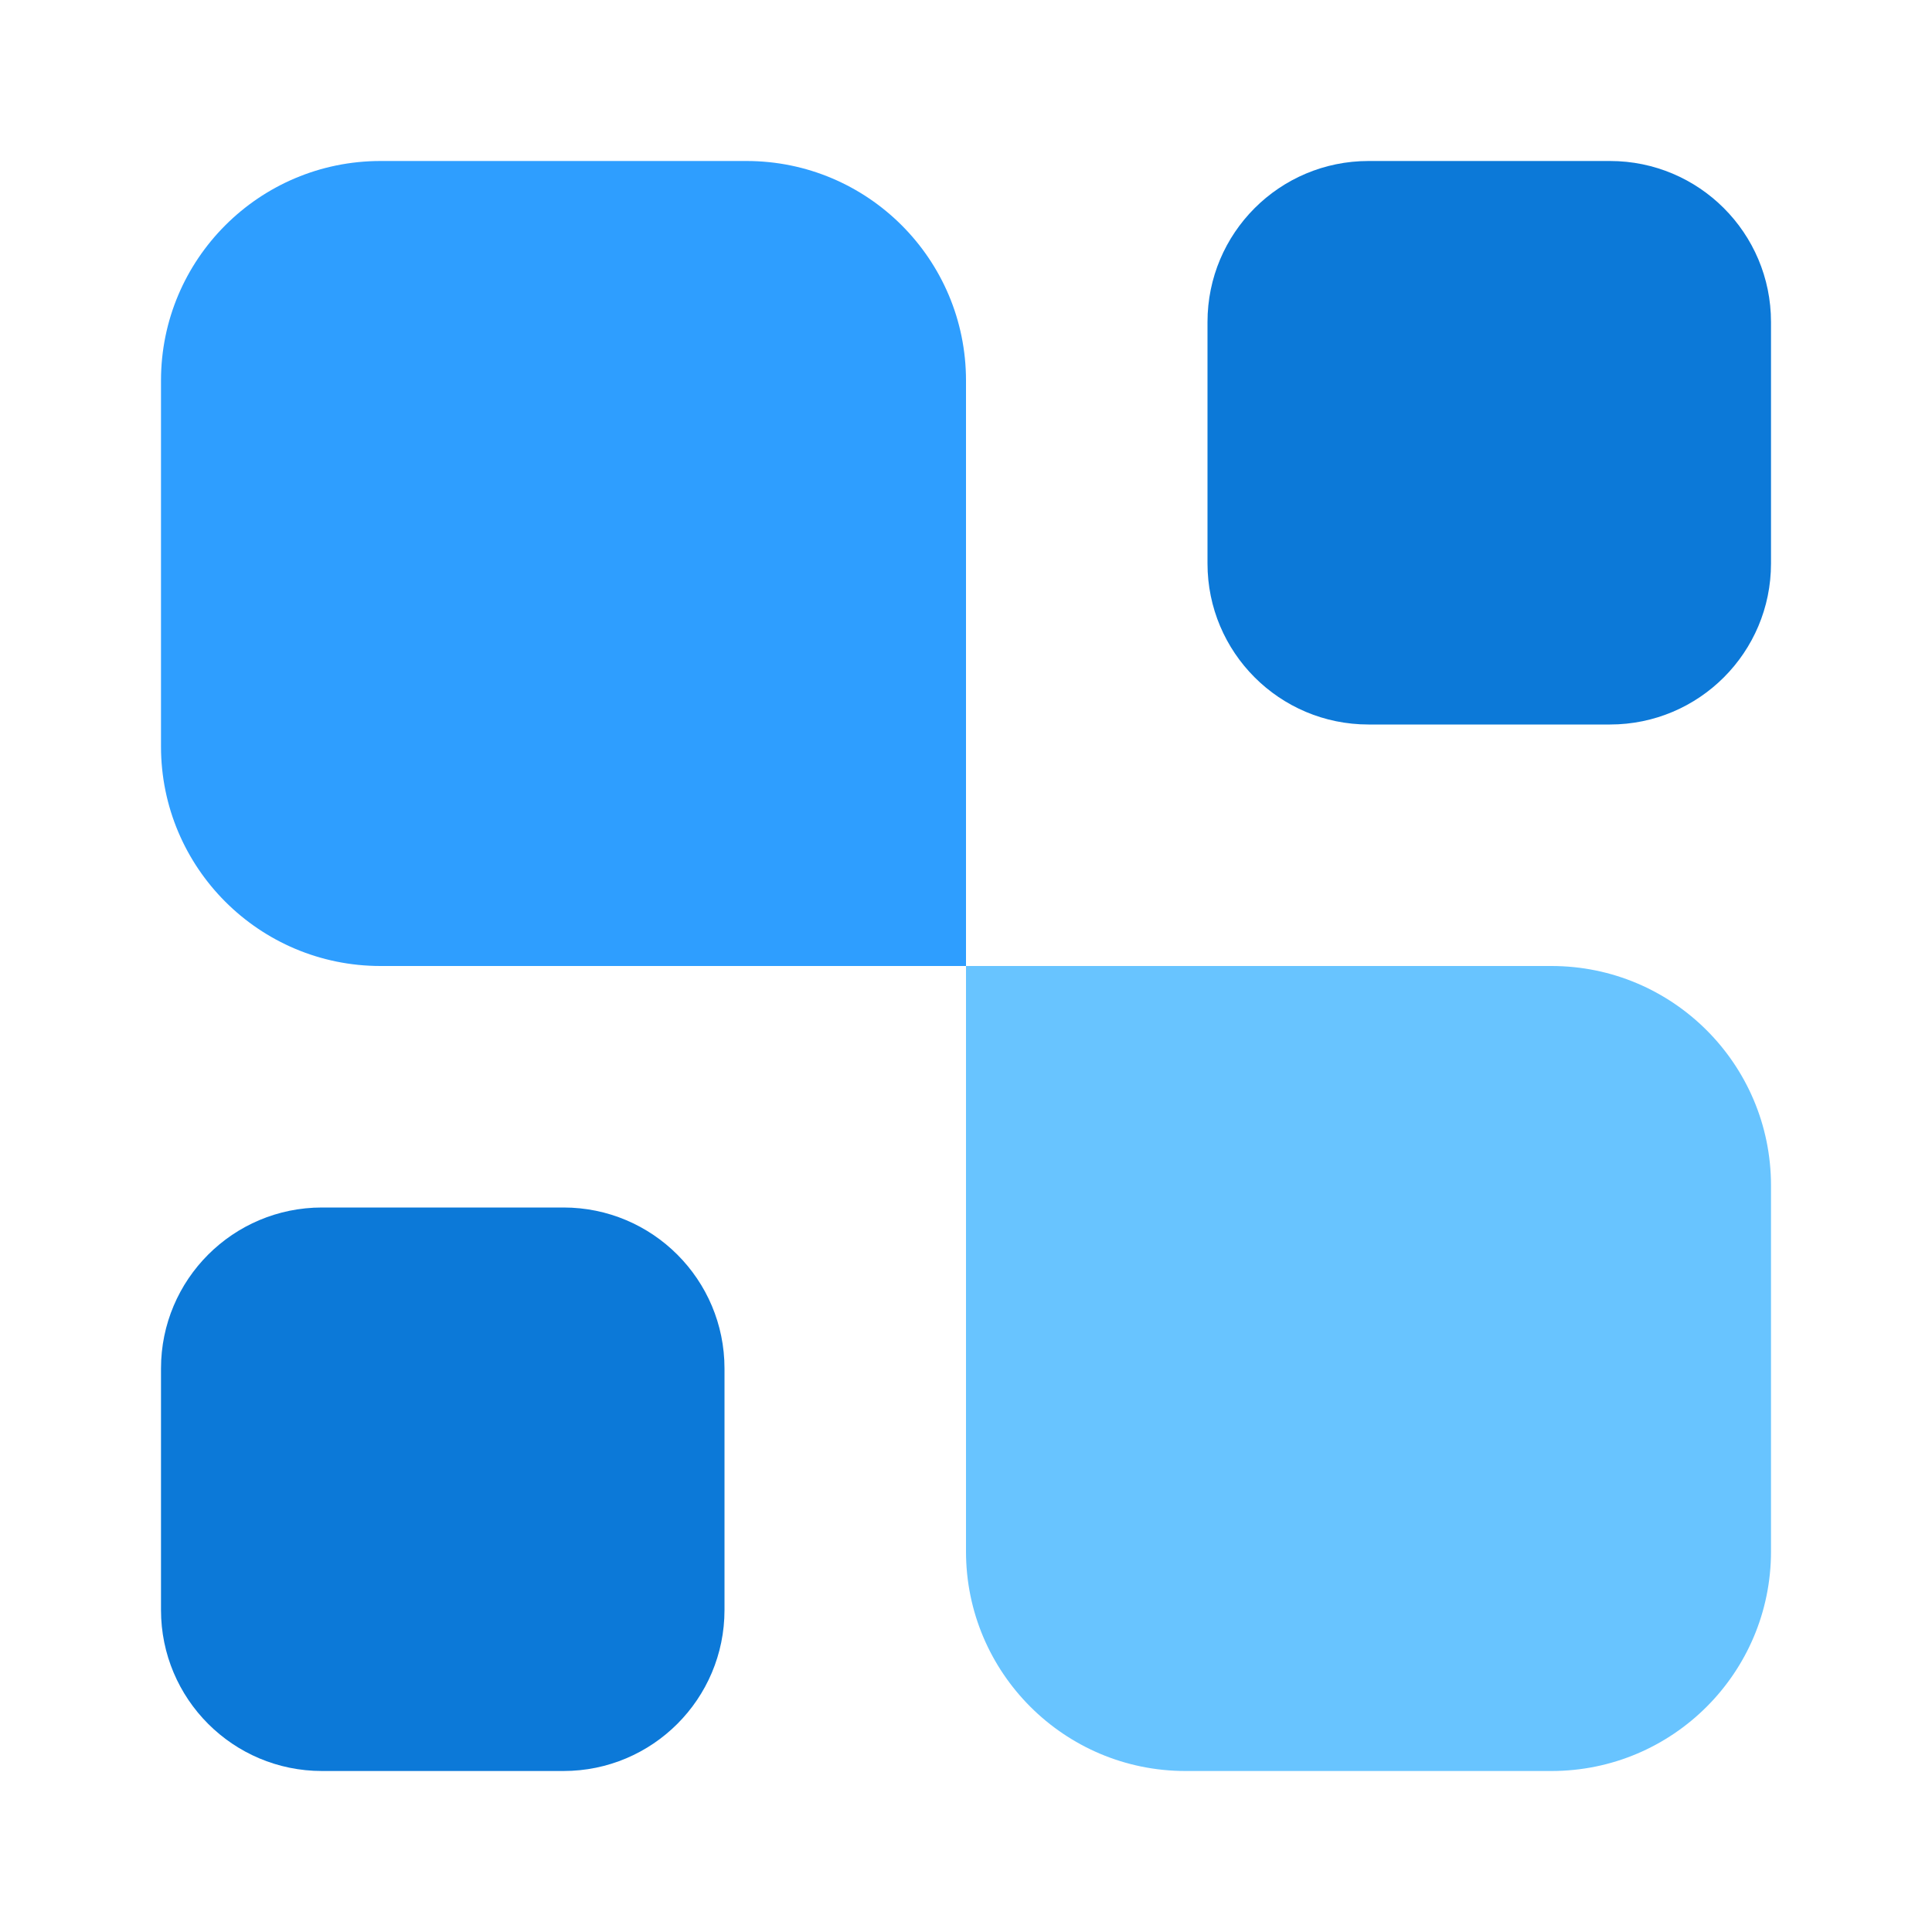
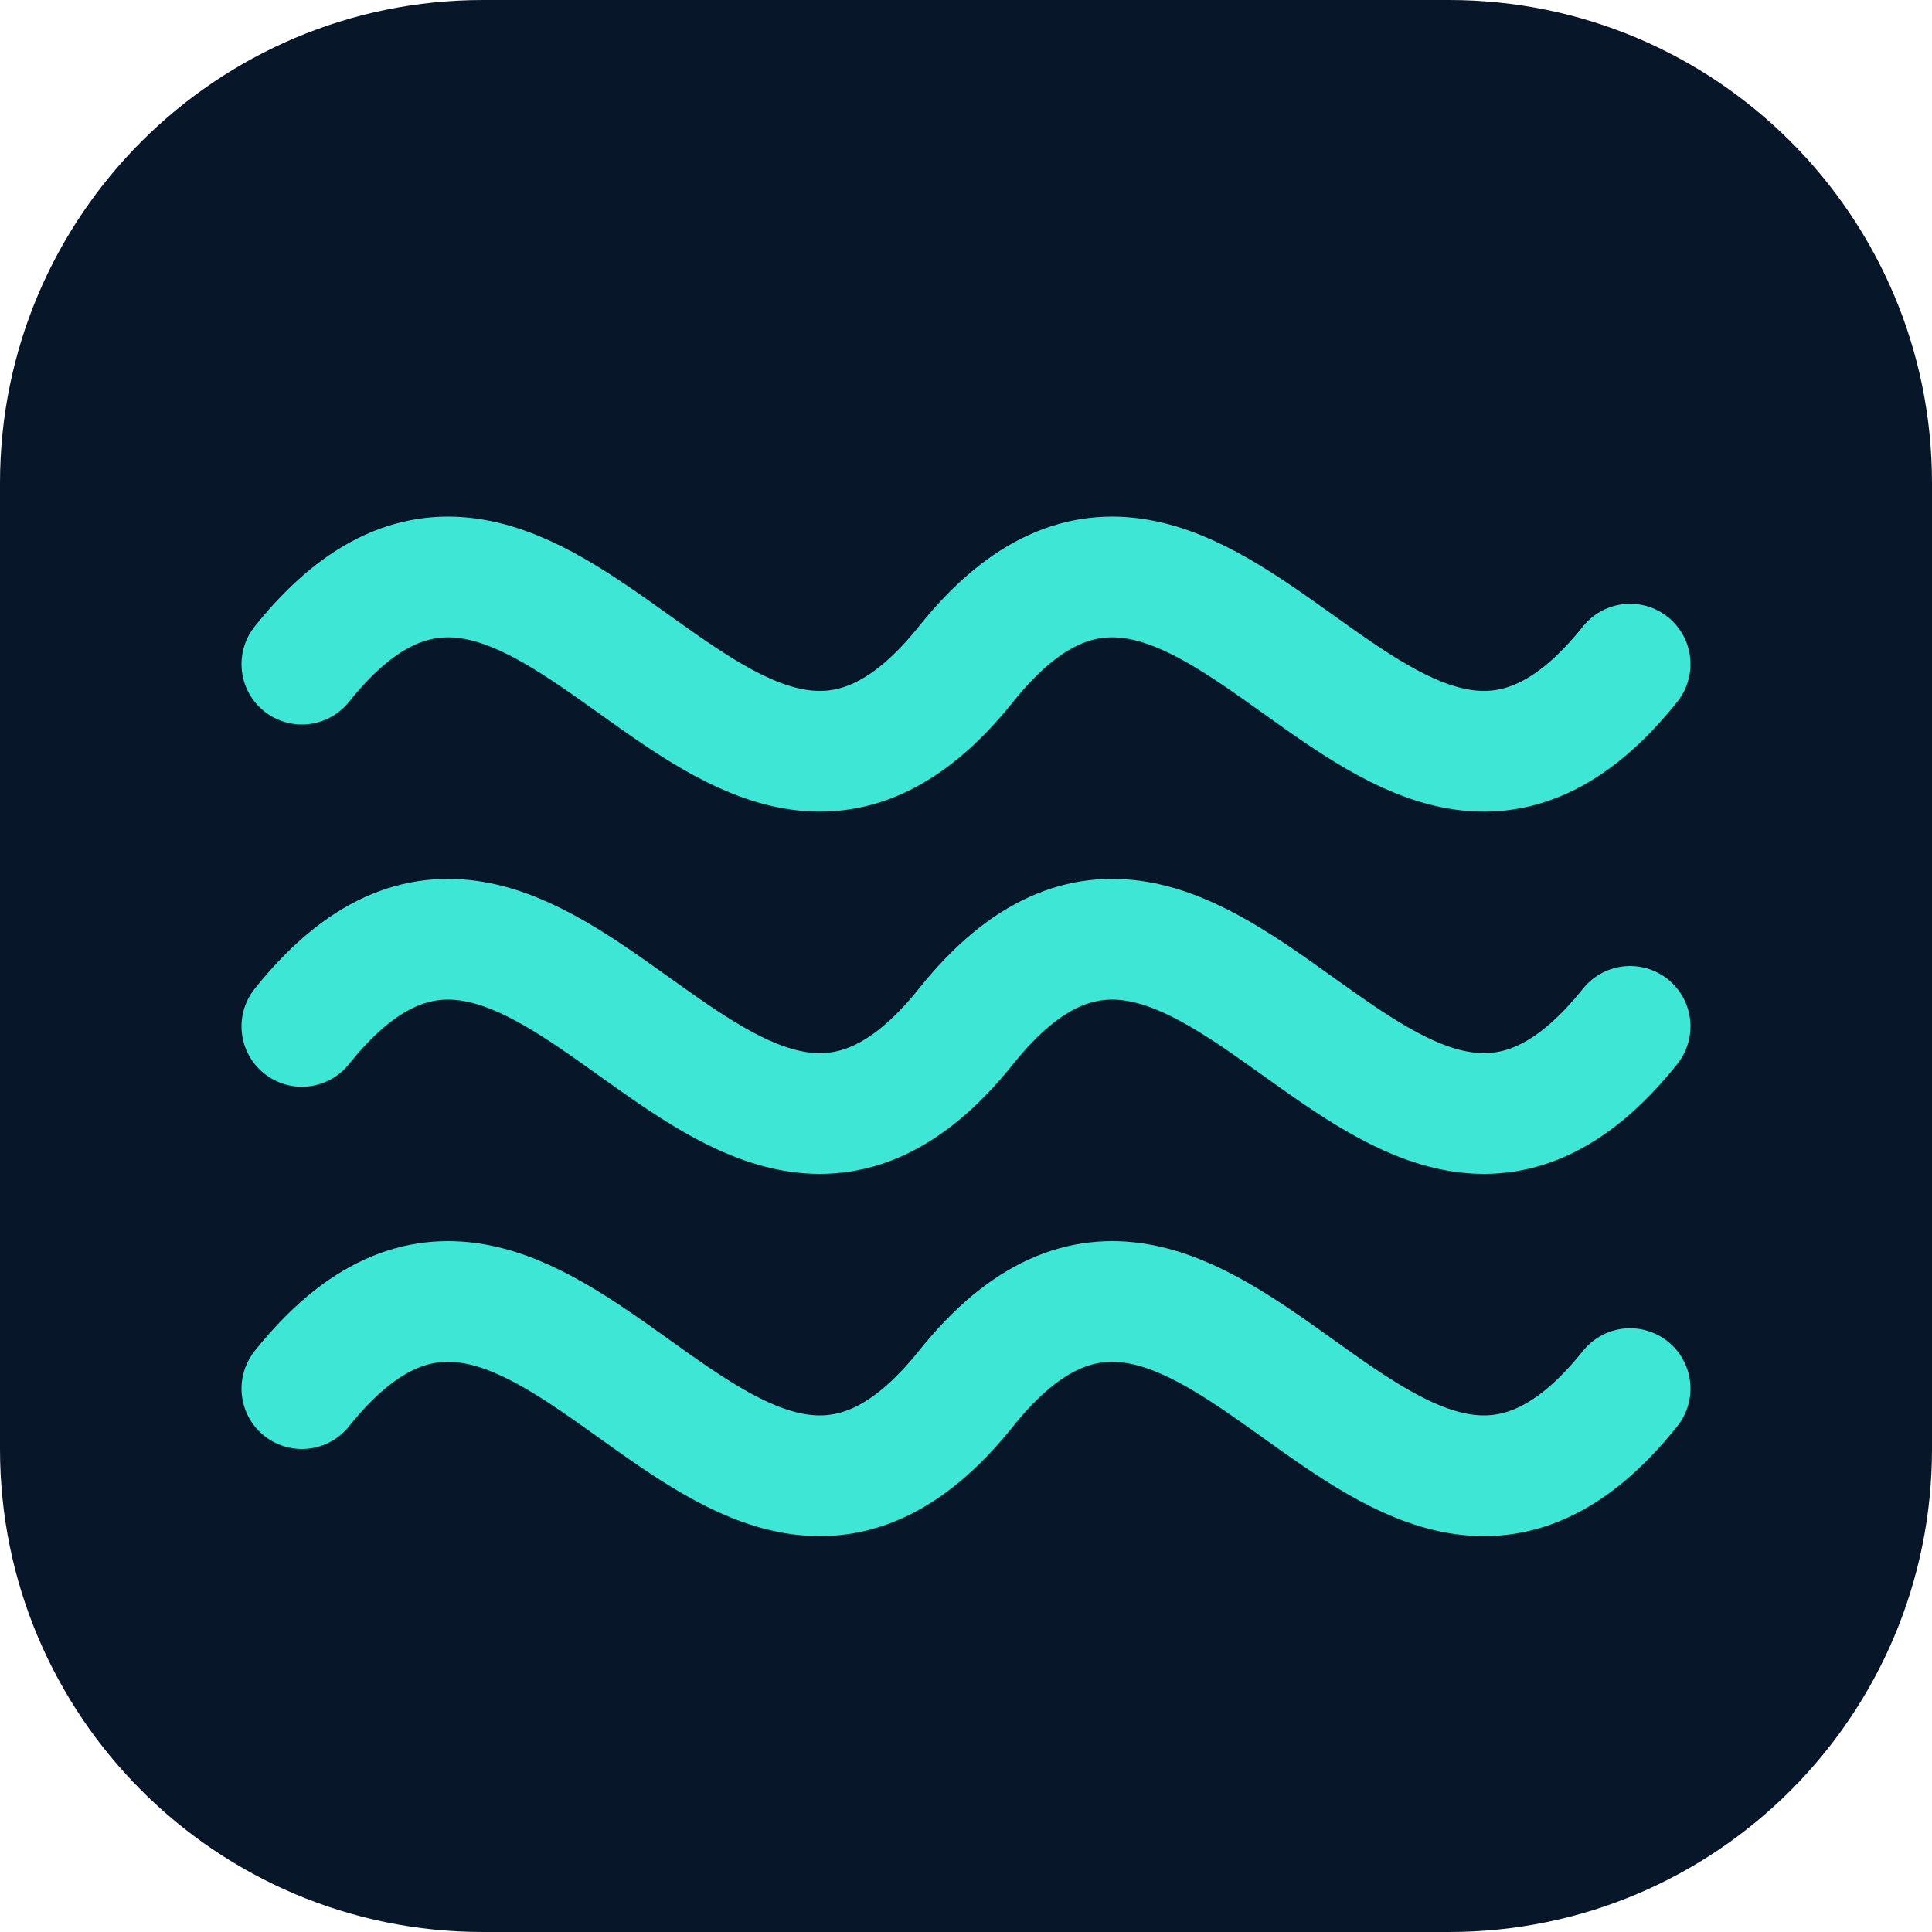
- <svg xmlns="http://www.w3.org/2000/svg" width="24" height="24" viewBox="0 0 24 24" fill="none">
-   <path d="M22 19.273C22 20.779 20.779 22 19.273 22H14.727C13.221 22 12 20.779 12 19.273V12H19.273C20.779 12 22 13.221 22 14.727V19.273Z" fill="#68C4FF" />
-   <path d="M20 2C21.105 2 22 2.895 22 4V7C22 8.105 21.105 9 20 9H17C15.895 9 15 8.105 15 7V4C15 2.895 15.895 2 17 2H20Z" fill="#0C79D8" />
-   <path d="M7 15C8.105 15 9 15.895 9 17V20C9 21.105 8.105 22 7 22H4C2.895 22 2 21.105 2 20V17C2 15.895 2.895 15 4 15H7Z" fill="#0C79D8" />
-   <path d="M12 12H4.727C3.221 12 2 10.779 2 9.273V4.727C2 3.221 3.221 2 4.727 2H9.273C10.779 2 12 3.221 12 4.727V12Z" fill="#2E9EFF" />
+ <svg xmlns="http://www.w3.org/2000/svg" viewBox="0 0 32 32">
+   <rect width="32" height="32" rx="8" fill="#08162a" />
+   <g fill="none" stroke="#3ee6d6" stroke-width="2" stroke-linecap="round">
+     <path d="M5 11c4-5 7 5 11 0s7 5 11 0M5 17c4-5 7 5 11 0s7 5 11 0M5 23c4-5 7 5 11 0s7 5 11 0" />
+   </g>
</svg>
